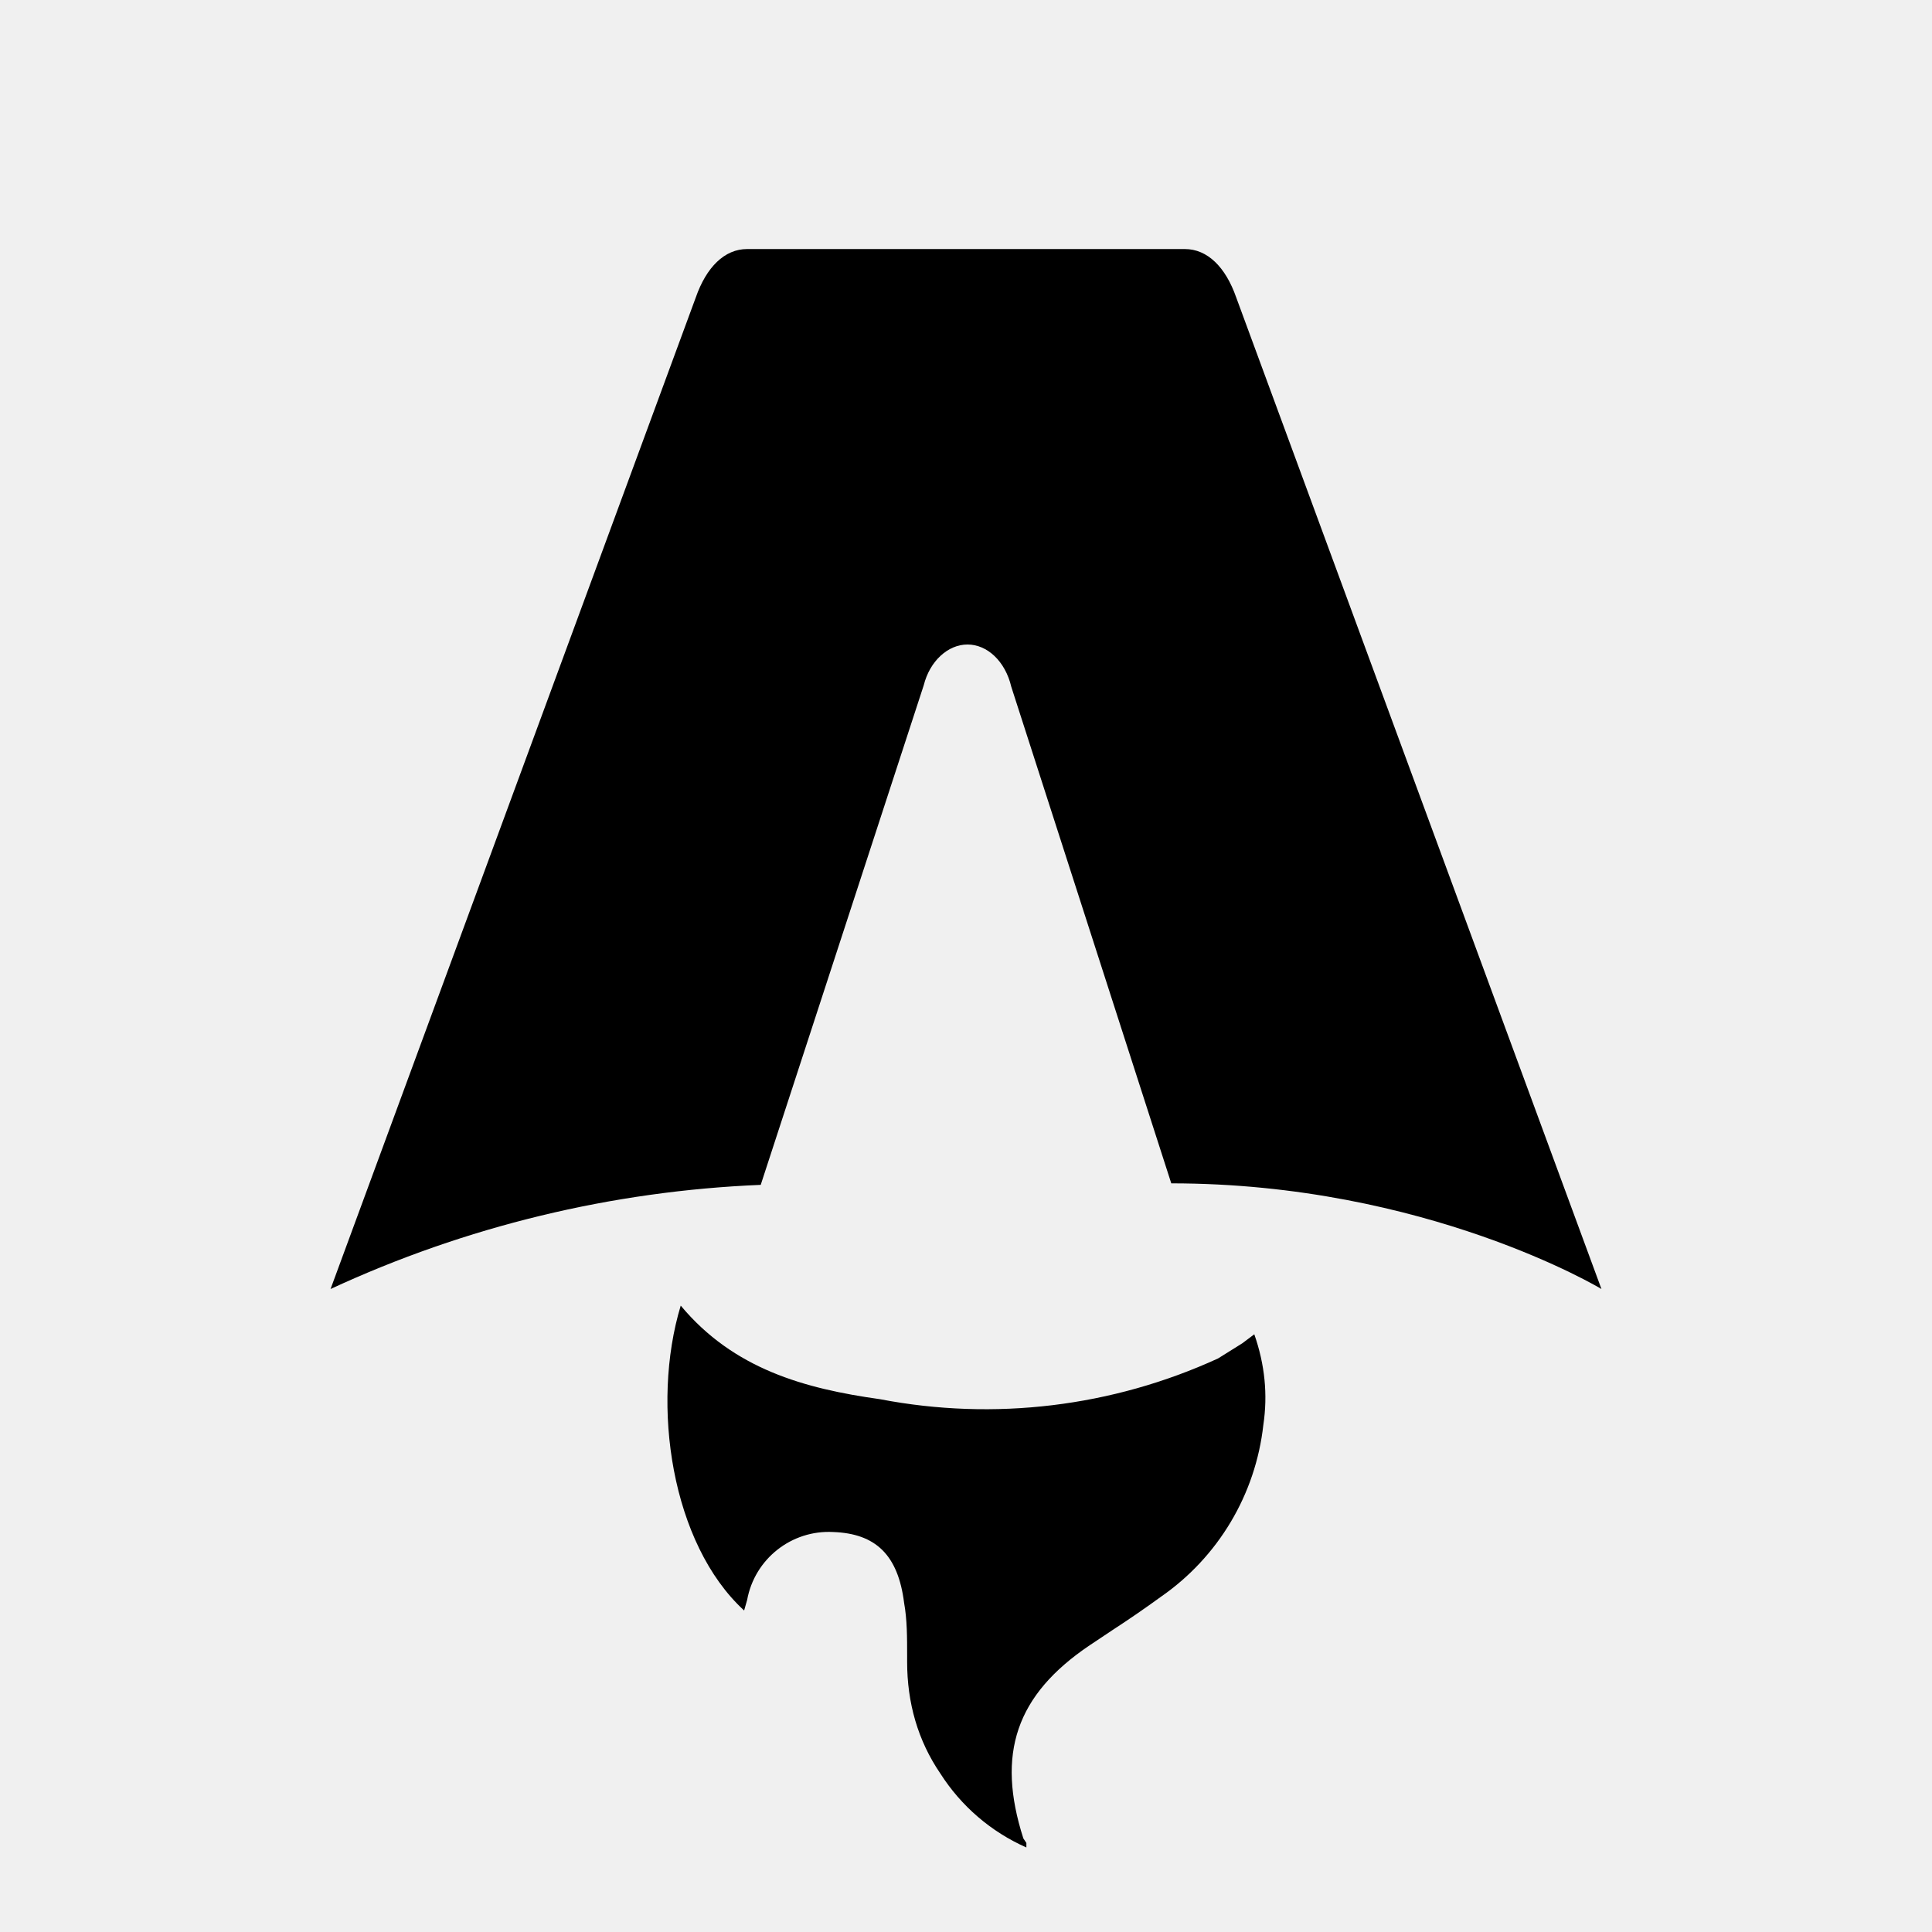
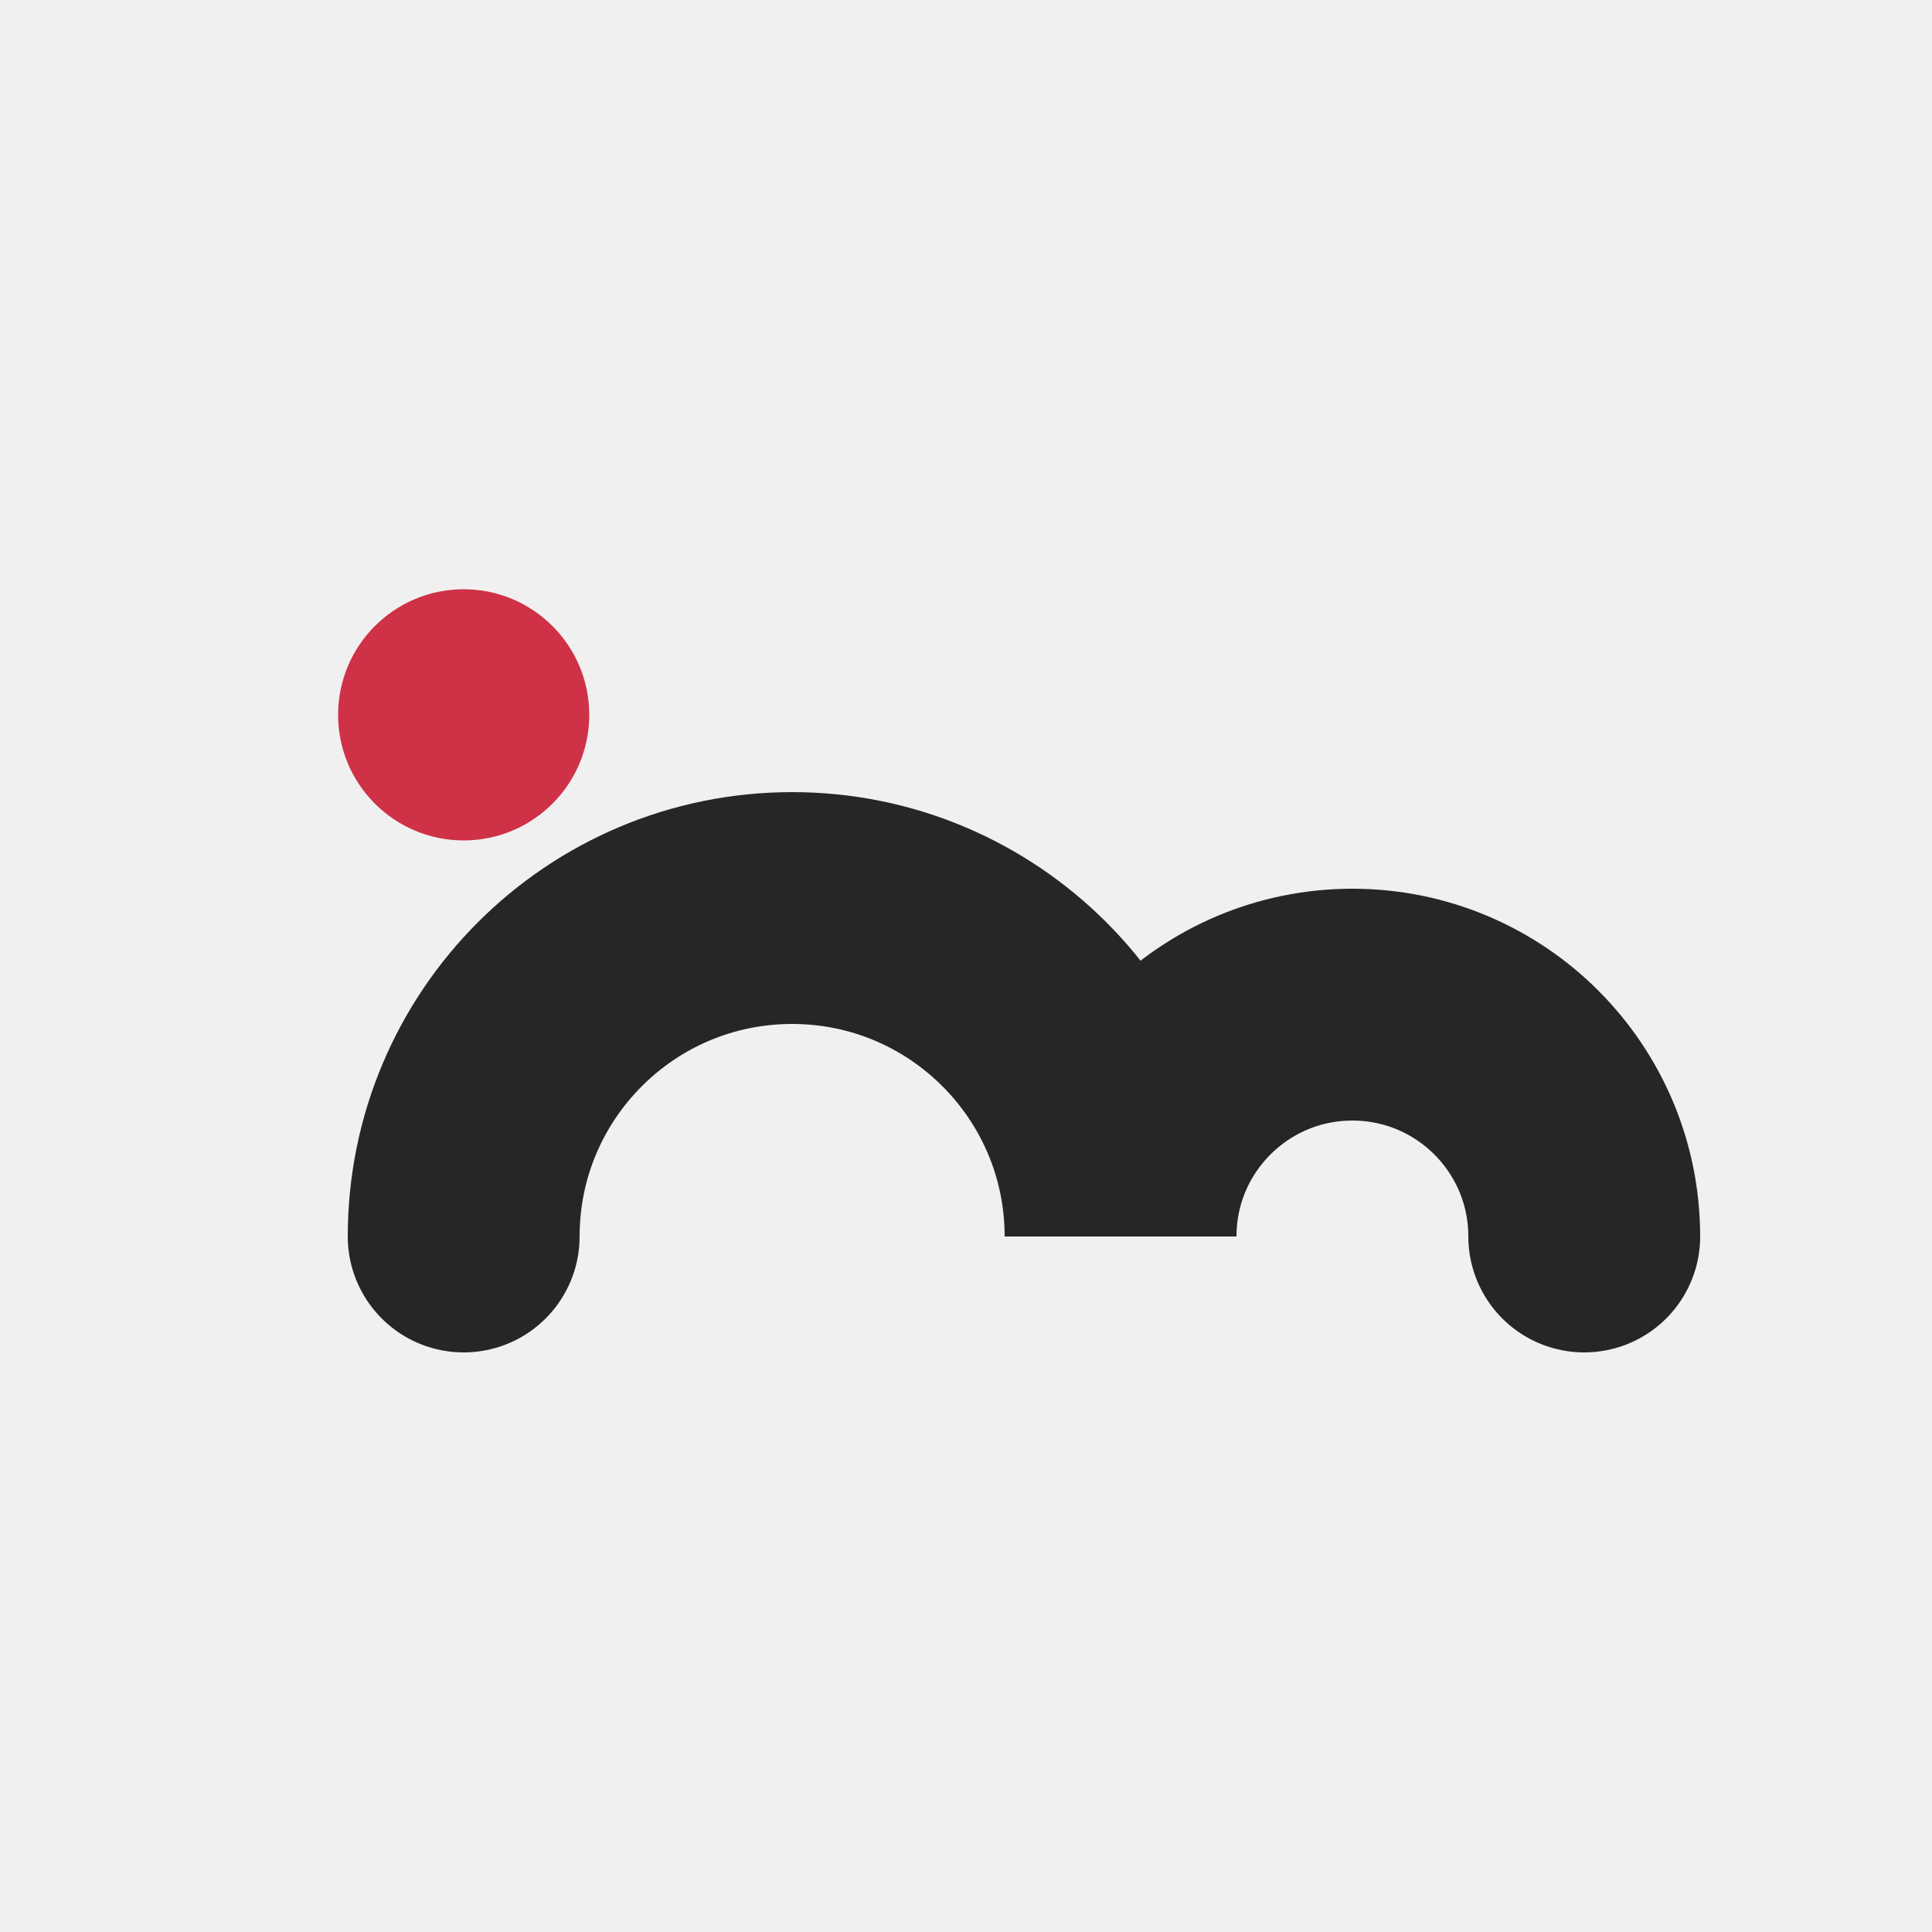
- <svg xmlns="http://www.w3.org/2000/svg" fill="none" viewBox="0 0 128 128">
-   <path d="M50.4 78.5a75.1 75.1 0 0 0-28.5 6.9l24.2-65.7c.7-2 1.9-3.2 3.4-3.2h29c1.5 0 2.7 1.2 3.4 3.2l24.2 65.7s-11.6-7-28.5-7L67 45.5c-.4-1.7-1.6-2.8-2.9-2.8-1.3 0-2.5 1.1-2.9 2.7L50.4 78.5Zm-1.1 28.2Zm-4.2-20.2c-2 6.6-.6 15.8 4.2 20.2a17.5 17.5 0 0 1 .2-.7 5.5 5.5 0 0 1 5.7-4.5c2.8.1 4.3 1.5 4.7 4.7.2 1.1.2 2.3.2 3.5v.4c0 2.7.7 5.2 2.2 7.4a13 13 0 0 0 5.7 4.9v-.3l-.2-.3c-1.8-5.6-.5-9.5 4.4-12.8l1.5-1a73 73 0 0 0 3.2-2.2 16 16 0 0 0 6.8-11.4c.3-2 .1-4-.6-6l-.8.6-1.6 1a37 37 0 0 1-22.4 2.7c-5-.7-9.7-2-13.2-6.2Z" />
+ <svg xmlns="http://www.w3.org/2000/svg" viewBox="0 0 100 100" fill="none">
  <style>
-         path { fill: #000; }
-         @media (prefers-color-scheme: dark) {
-             path { fill: #FFF; }
-         }
-     </style>
+     .stroke { stroke: #262626; }
+     @media (prefers-color-scheme: dark) {
+       .stroke { stroke: #FBF8F6; }
+     }
+   </style>
+   <g transform="translate(3, -8)">
+     <circle cx="21" cy="45" r="6.5" fill="#CF3147" />
+     <path class="stroke" stroke-linecap="round" stroke-width="12" d="M21 72a17 17 0 0 1 34 0 12 12 0 0 1 24 0" />
+   </g>
</svg>
